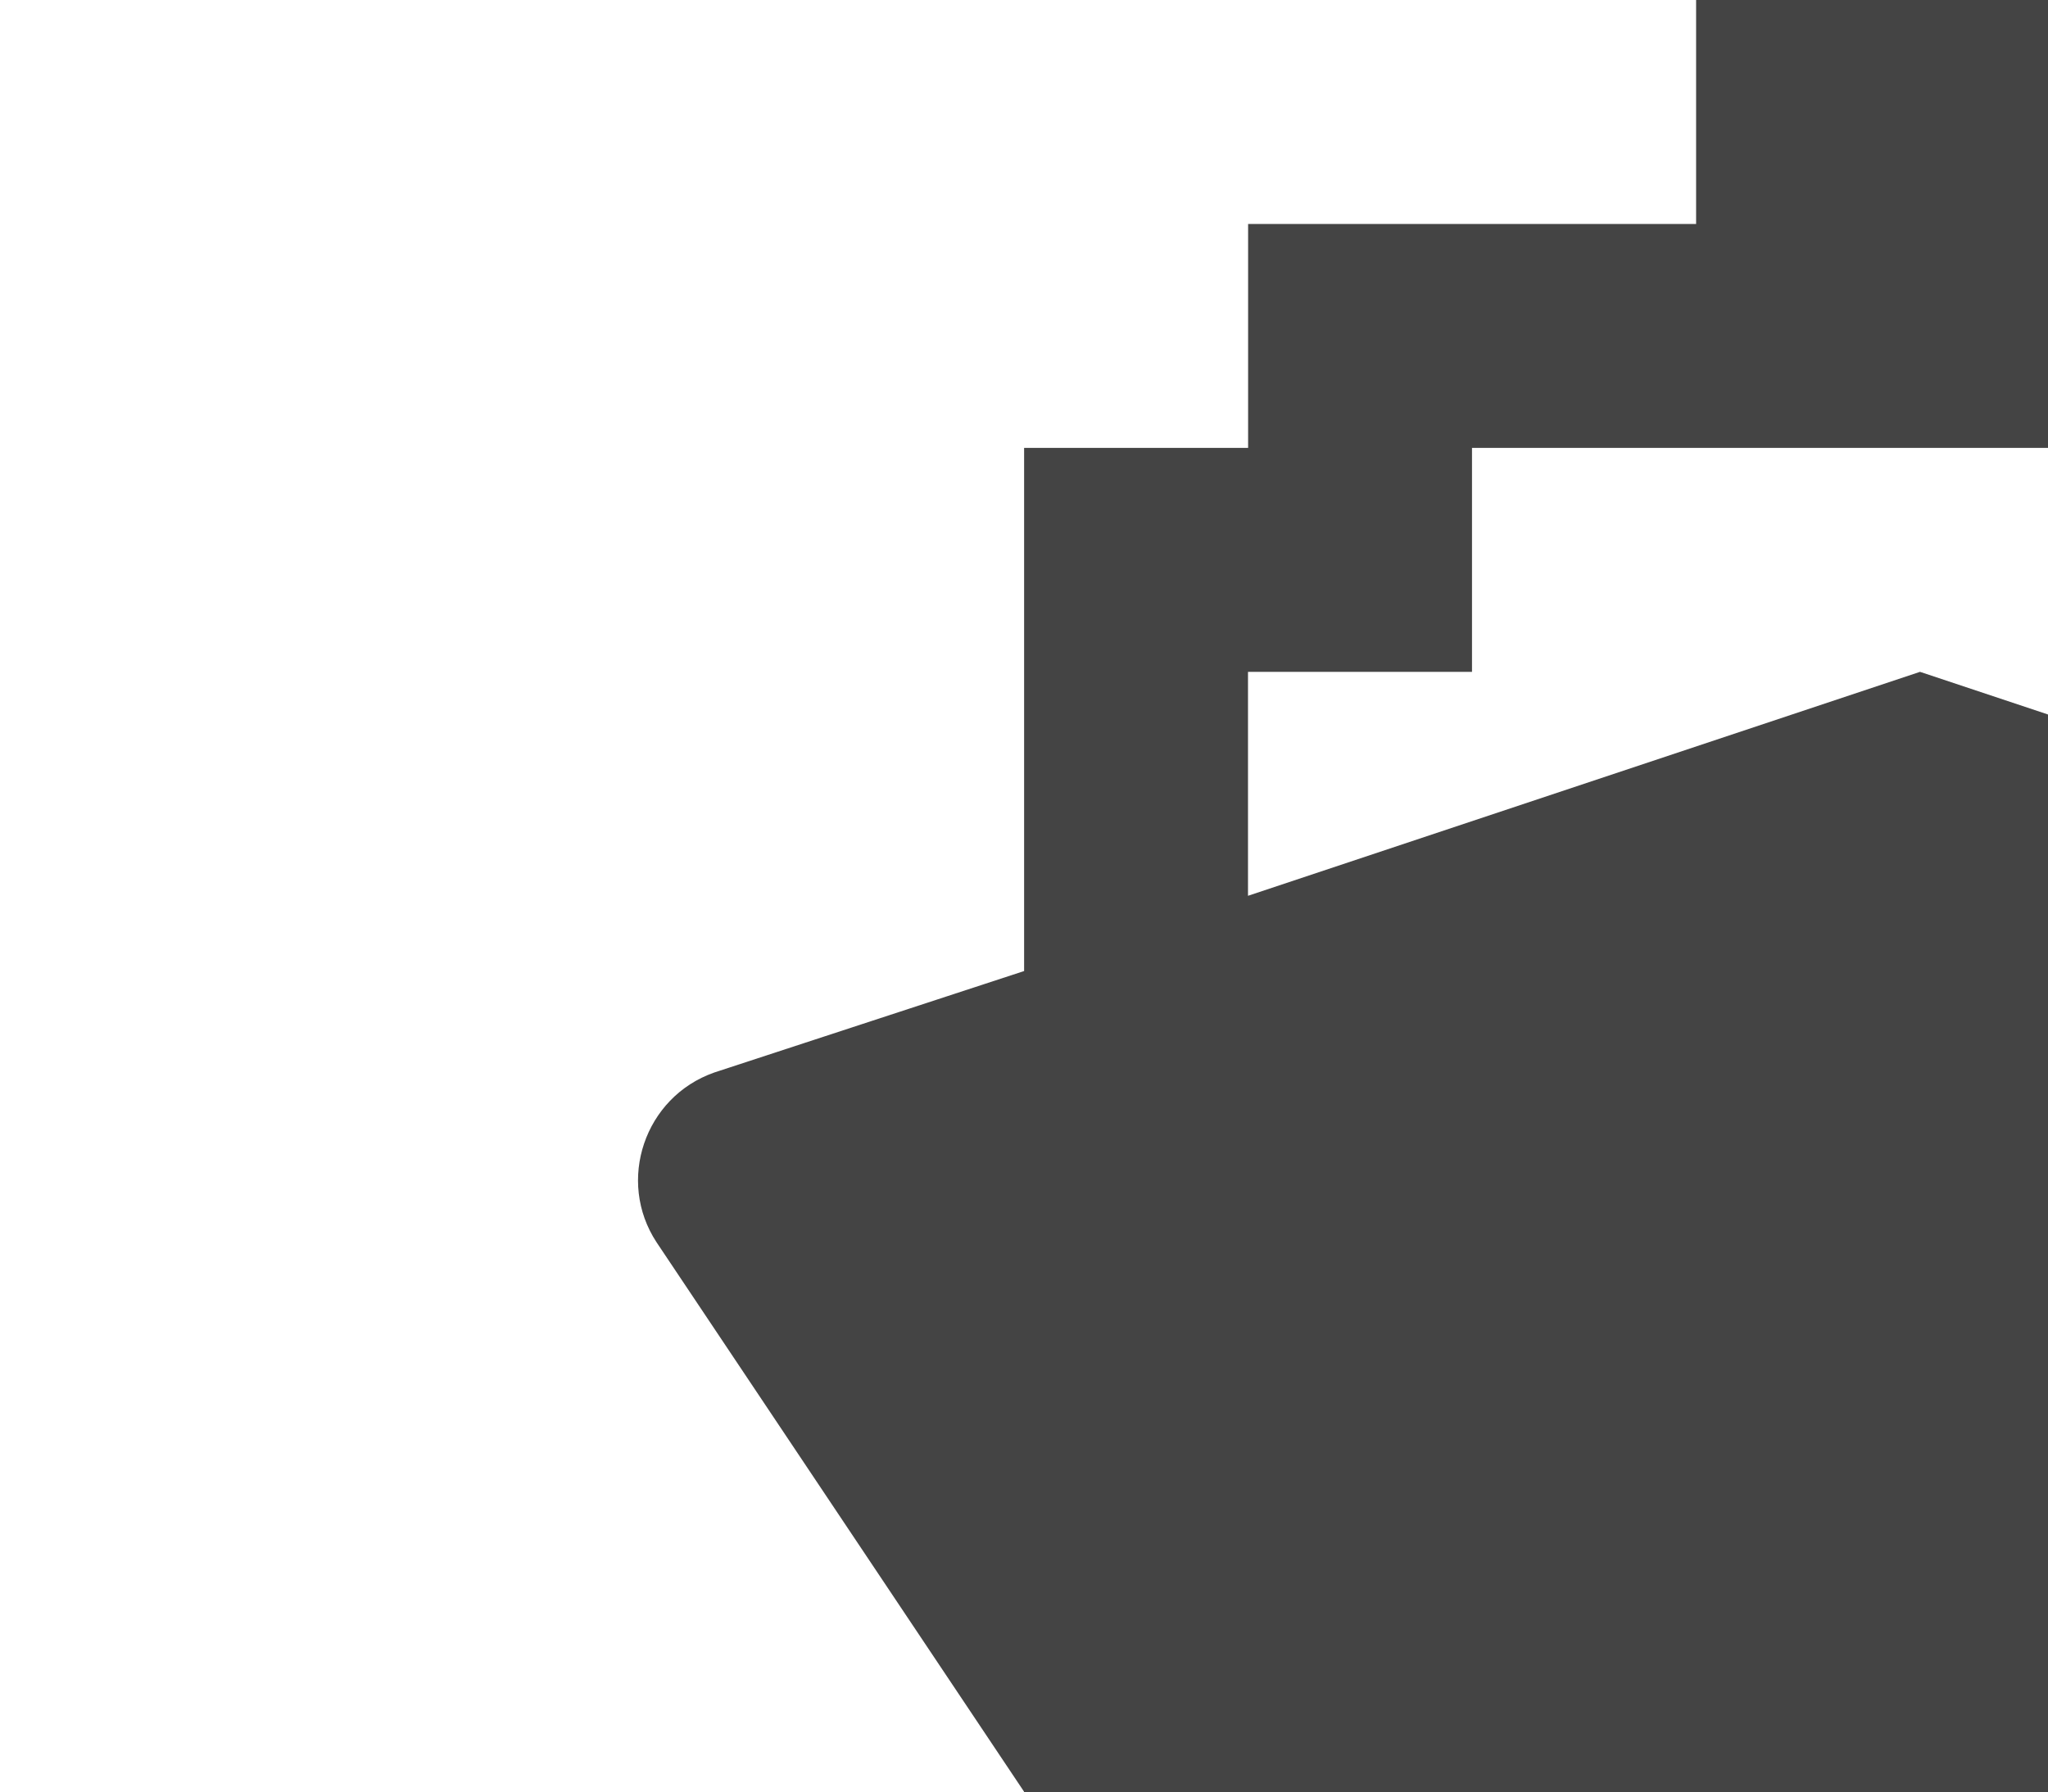
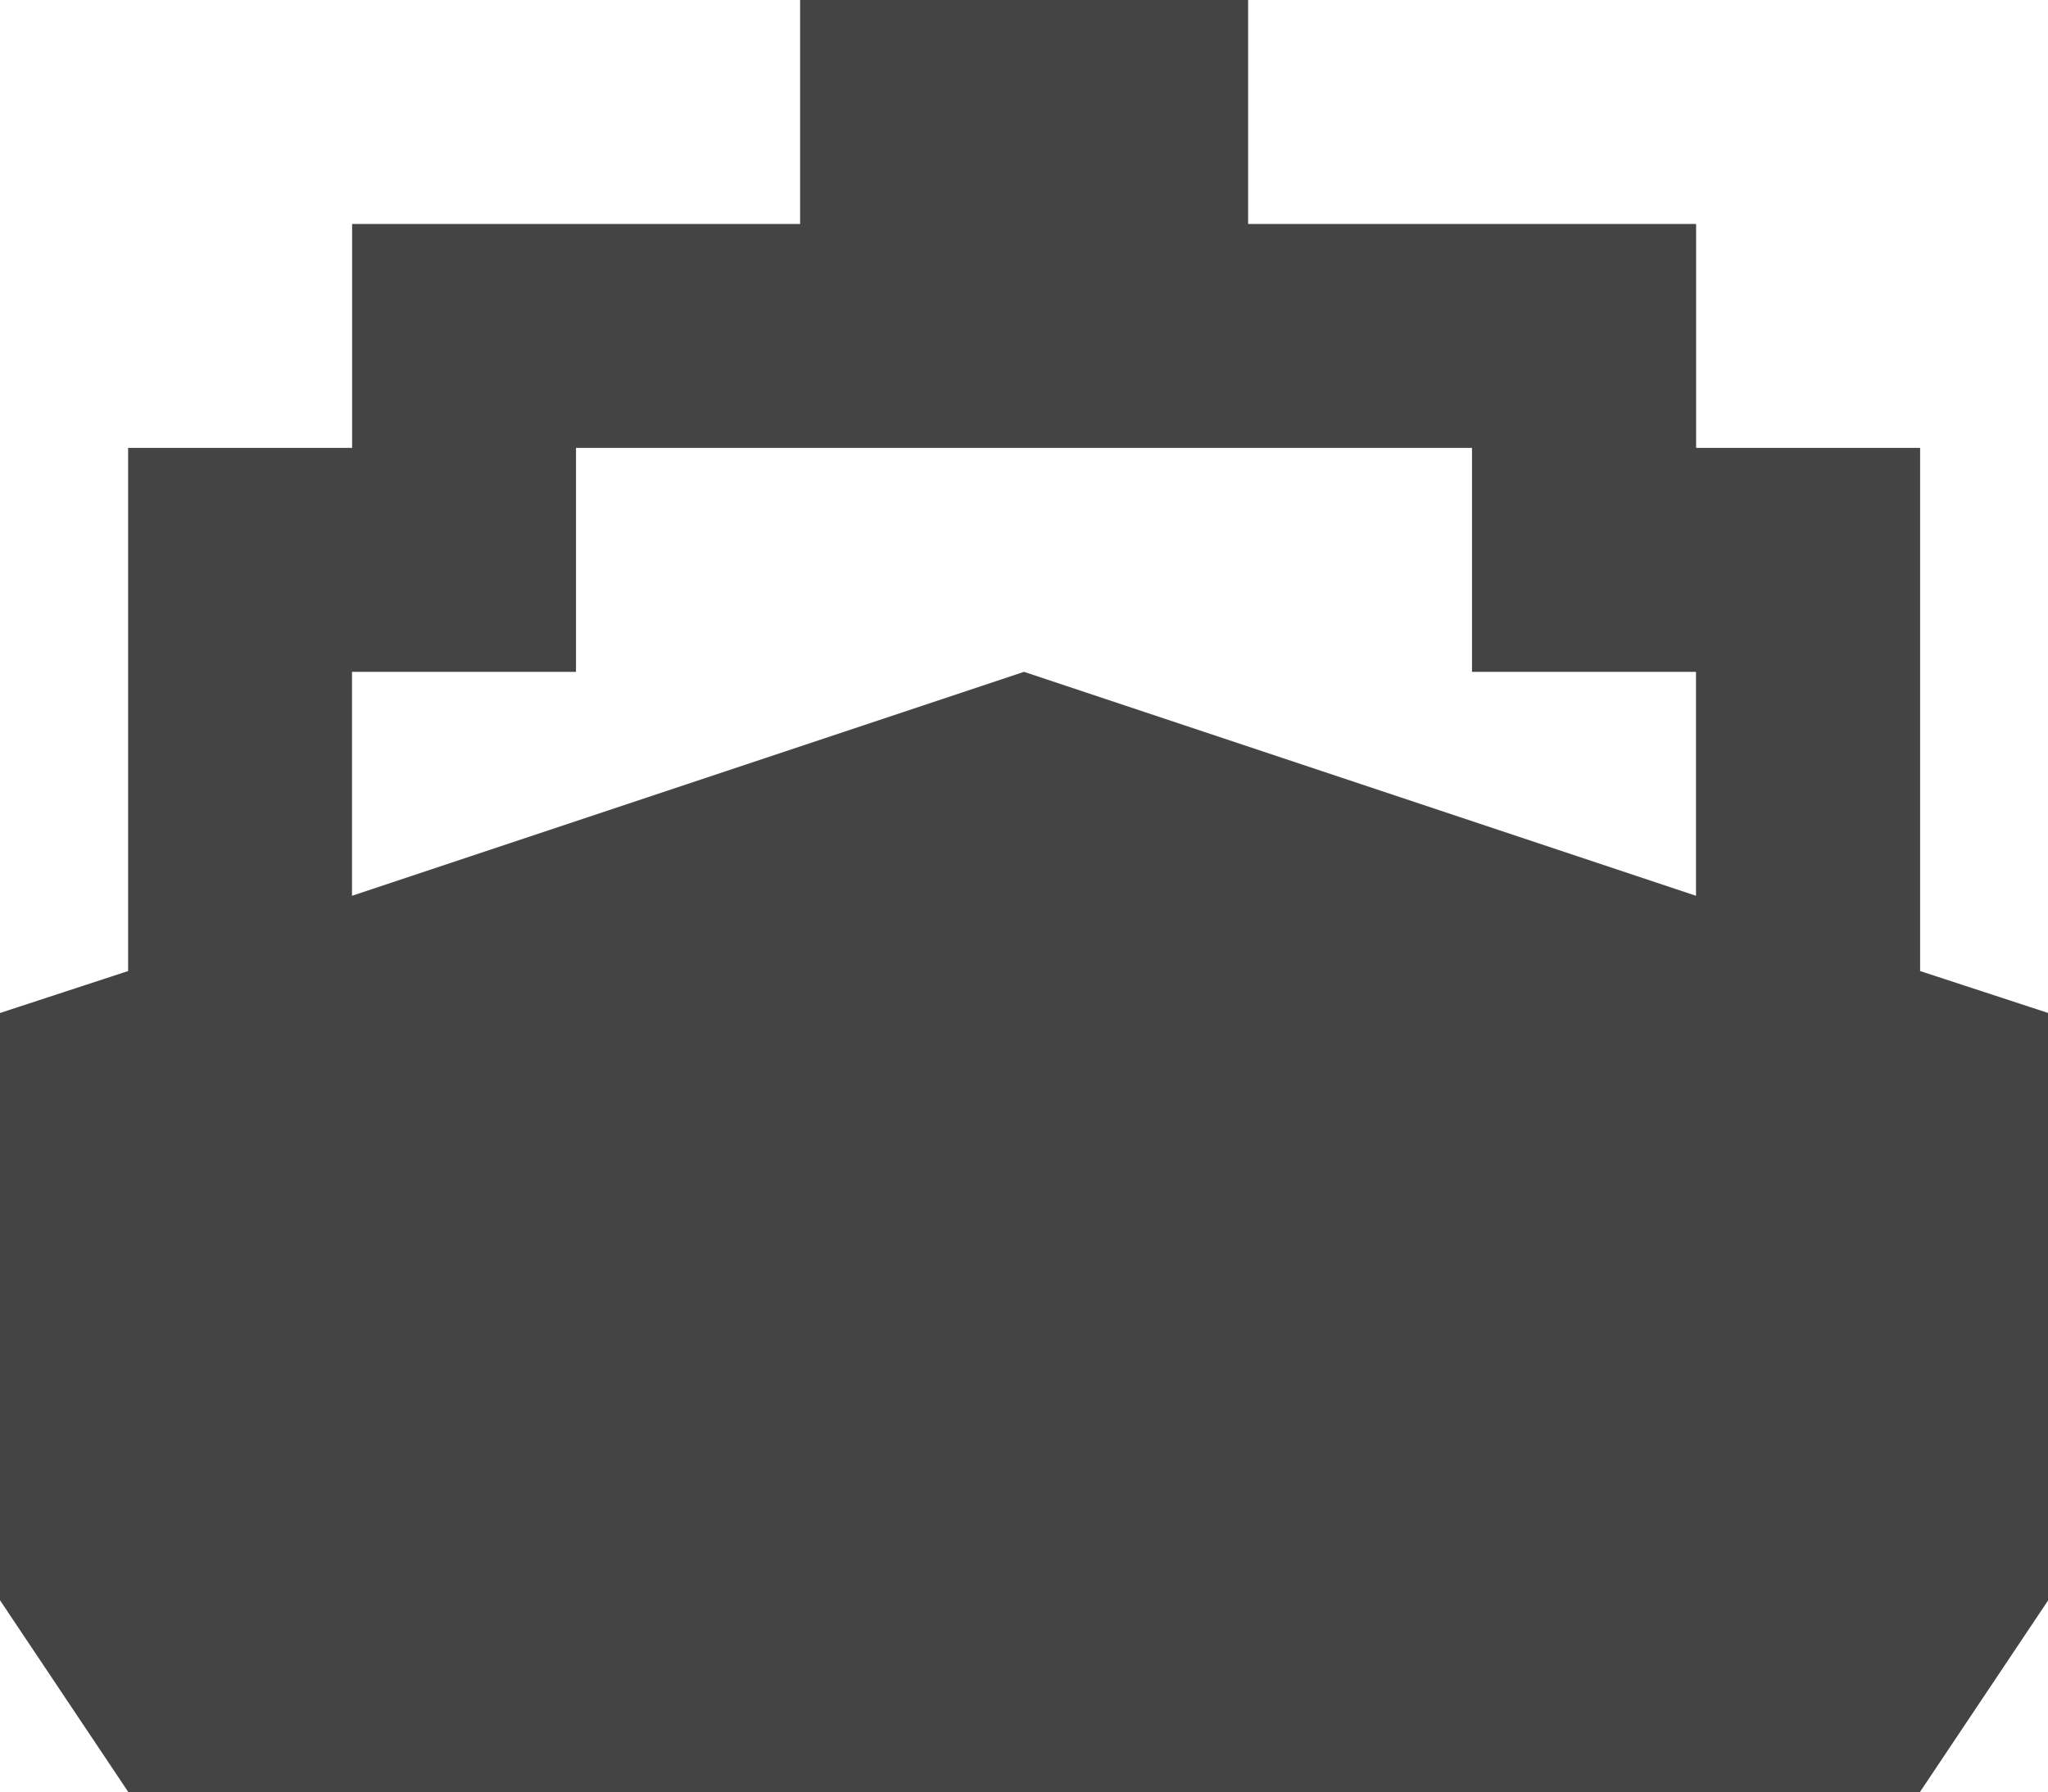
- <svg xmlns="http://www.w3.org/2000/svg" version="1.1" width="32" height="28" viewBox="0 0 16 16">
+ <svg xmlns="http://www.w3.org/2000/svg" version="1.1" width="32" height="28" viewBox="8 0 16 16">
  <path fill="#444" d="M28.297 24.297c0.391-0.391 1.016-0.391 1.406 0l2 2-1.406 1.406-1.297-1.297-1.297 1.297c-0.187 0.203-0.453 0.297-0.703 0.297s-0.516-0.094-0.703-0.297l-1.297-1.297-1.297 1.297c-0.391 0.391-1.016 0.391-1.406 0l-1.297-1.297-1.297 1.297c-0.391 0.391-1.016 0.391-1.406 0l-1.297-1.297-1.297 1.297c-0.391 0.391-1.016 0.391-1.406 0l-1.297-1.297-1.297 1.297c-0.391 0.391-1.016 0.391-1.406 0l-1.297-1.297-1.297 1.297c-0.391 0.391-1.016 0.391-1.406 0l-1.297-1.297-1.297 1.297c-0.391 0.391-1.016 0.391-1.406 0l-2-2 1.406-1.406 1.297 1.297 1.297-1.297c0.391-0.391 1.016-0.391 1.406 0l1.297 1.297 1.297-1.297c0.391-0.391 1.016-0.391 1.406 0l1.297 1.297 1.297-1.297c0.391-0.391 1.016-0.391 1.406 0l1.297 1.297 1.297-1.297c0.391-0.391 1.016-0.391 1.406 0l1.297 1.297 1.297-1.297c0.391-0.391 1.016-0.391 1.406 0l1.297 1.297 1.297-1.297c0.391-0.391 1.016-0.391 1.406 0l1.297 1.297zM3.703 23.703c-0.391 0.391-1.016 0.391-1.406 0l-2-2 1.406-1.406 1.297 1.281 1.297-1.281c0.391-0.391 1.016-0.391 1.406 0l1.297 1.281 1-1v-4.578l-3.281-4.906c-0.359-0.547-0.109-1.297 0.516-1.516l2.766-0.906v-4.672h2v-2h4v-2h4v2h4v2h2v4.672l2.766 0.906c0.625 0.219 0.875 0.969 0.516 1.516l-3.281 4.906v4.578l0.297-0.281c0.391-0.391 1.016-0.391 1.406 0l1.297 1.281 1.297-1.281c0.391-0.391 1.016-0.391 1.406 0l2 2-1.406 1.406-1.297-1.297-1.297 1.297c-0.187 0.203-0.453 0.297-0.703 0.297s-0.516-0.094-0.703-0.297l-1.297-1.297-1.297 1.297c-0.391 0.391-1.016 0.391-1.406 0l-1.297-1.297-1.297 1.297c-0.391 0.391-1.016 0.391-1.406 0l-1.297-1.297-1.297 1.297c-0.391 0.391-1.016 0.391-1.406 0l-1.297-1.297-1.297 1.297c-0.391 0.391-1.016 0.391-1.406 0l-1.297-1.297-1.297 1.297c-0.391 0.391-1.016 0.391-1.406 0l-1.297-1.297zM10 6v2l6-2 6 2v-2h-2v-2h-8v2h-2z" />
</svg>
